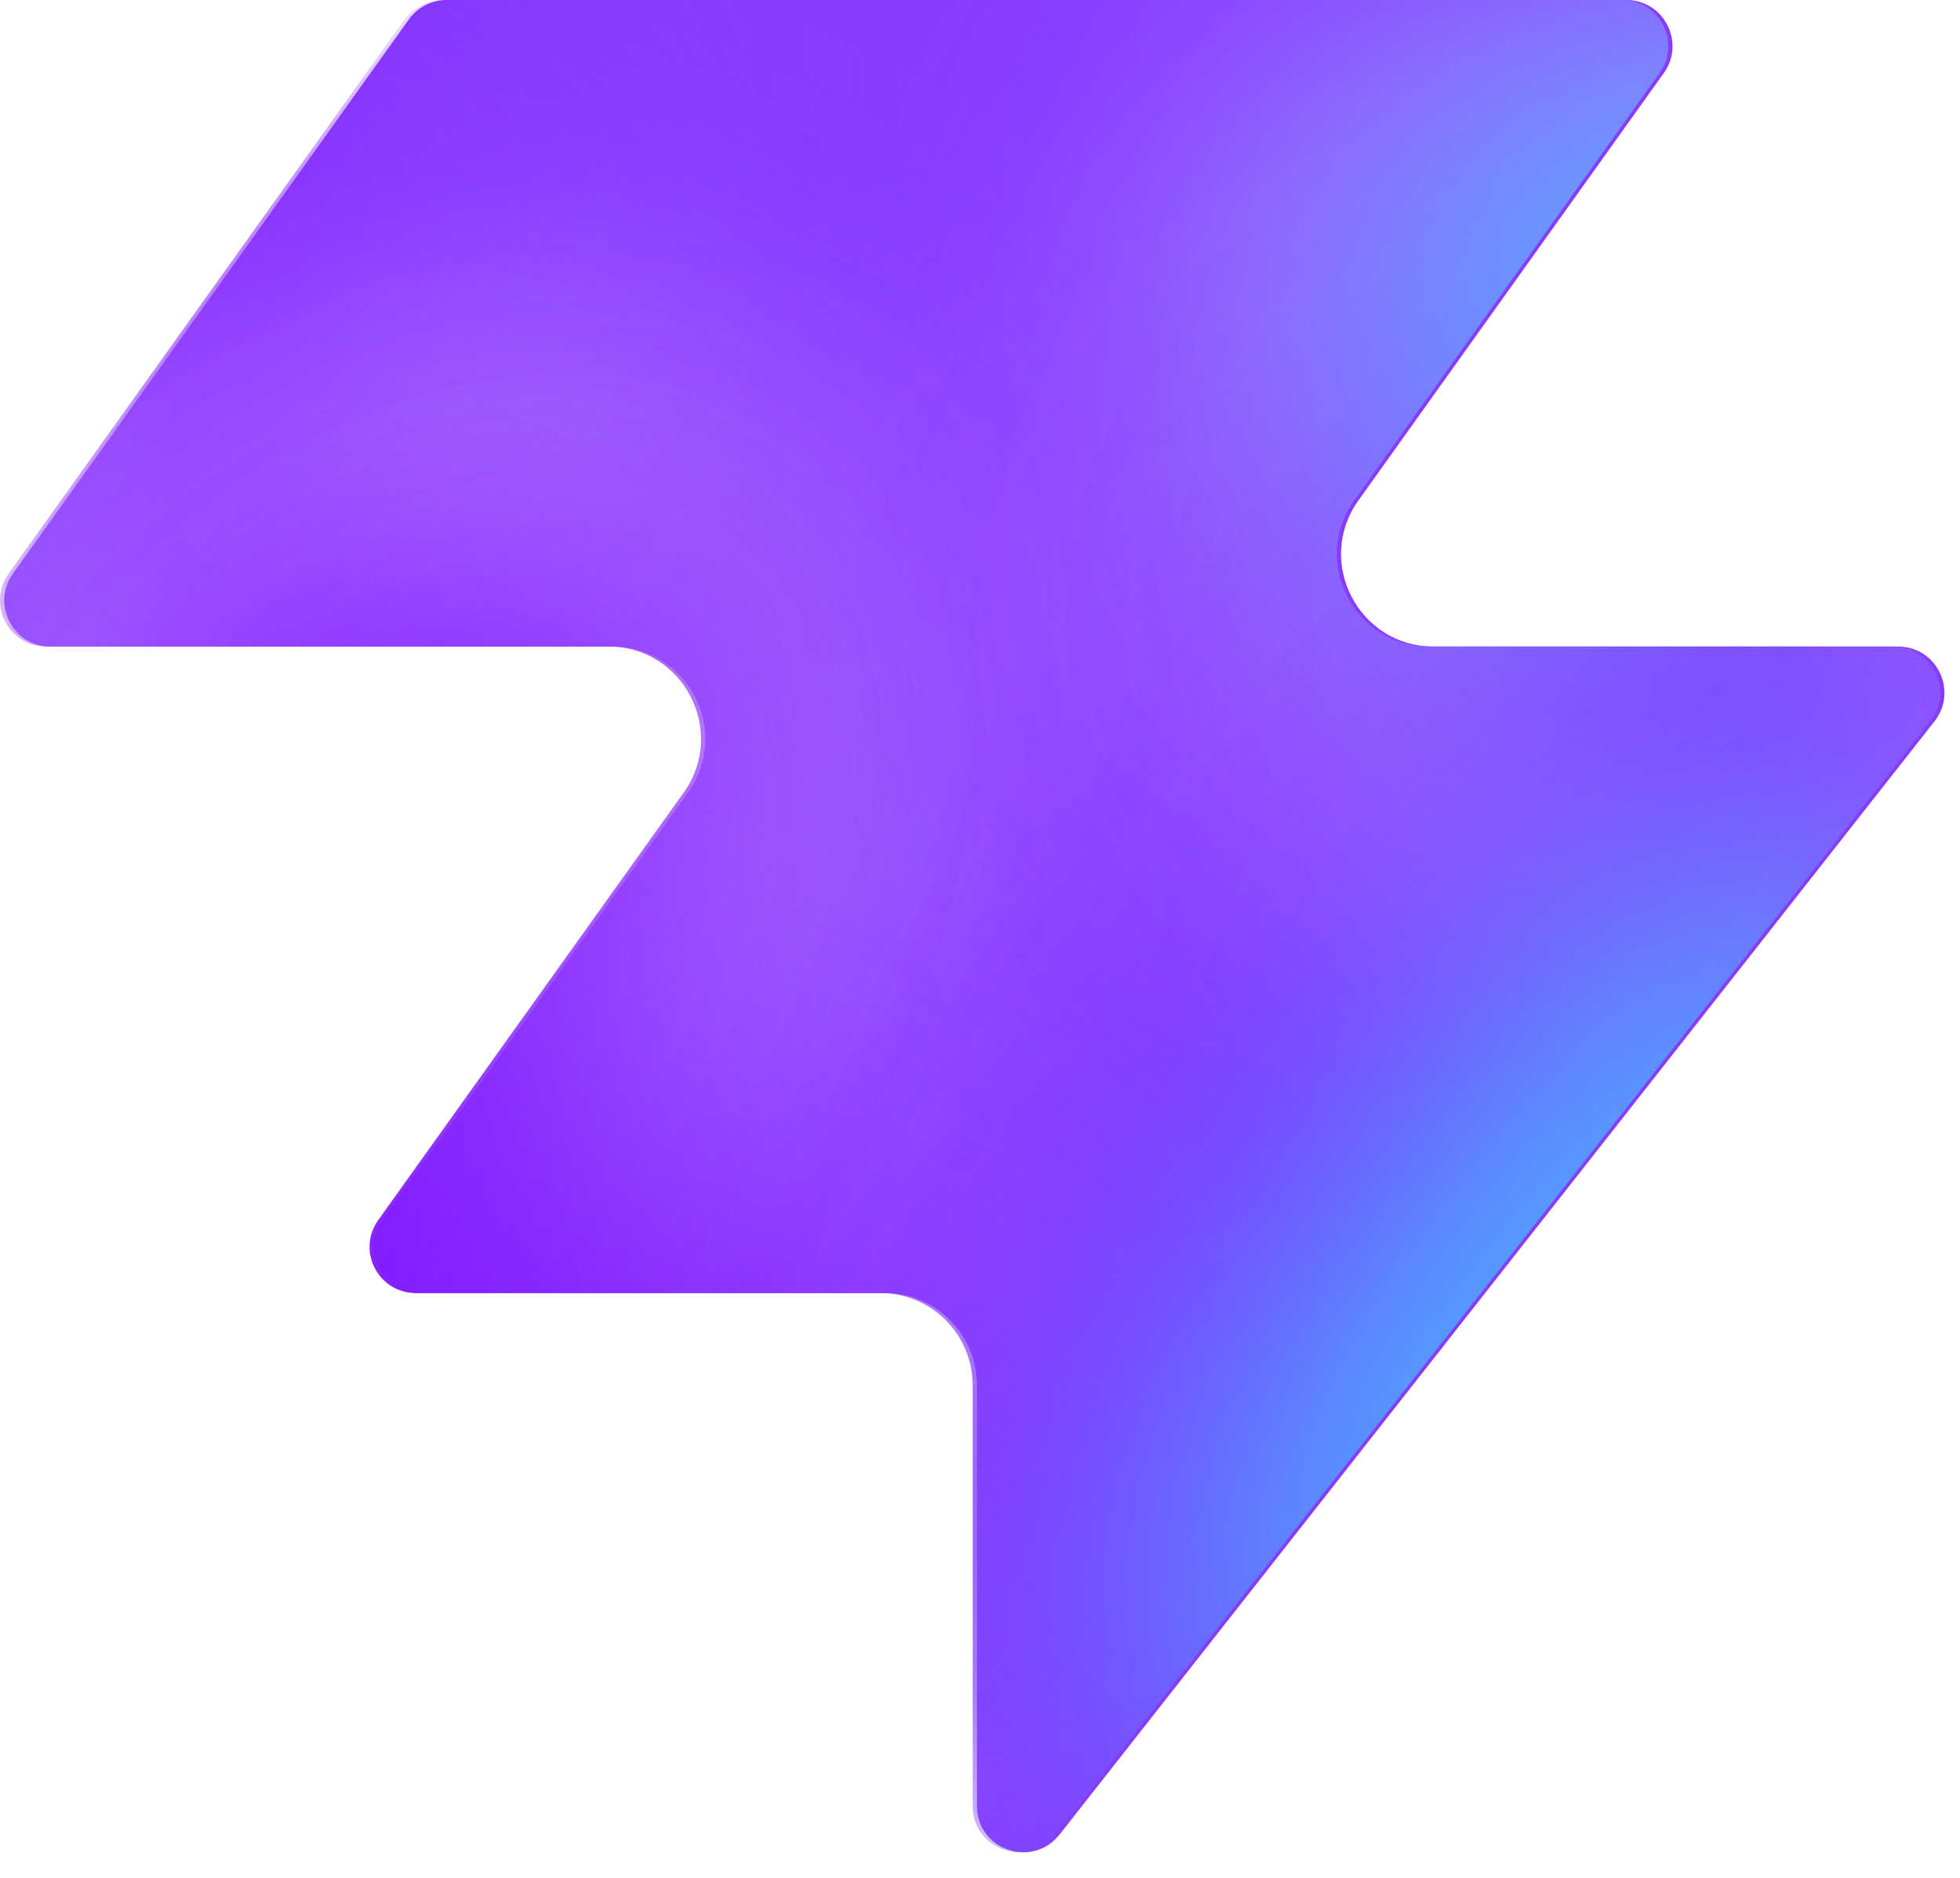
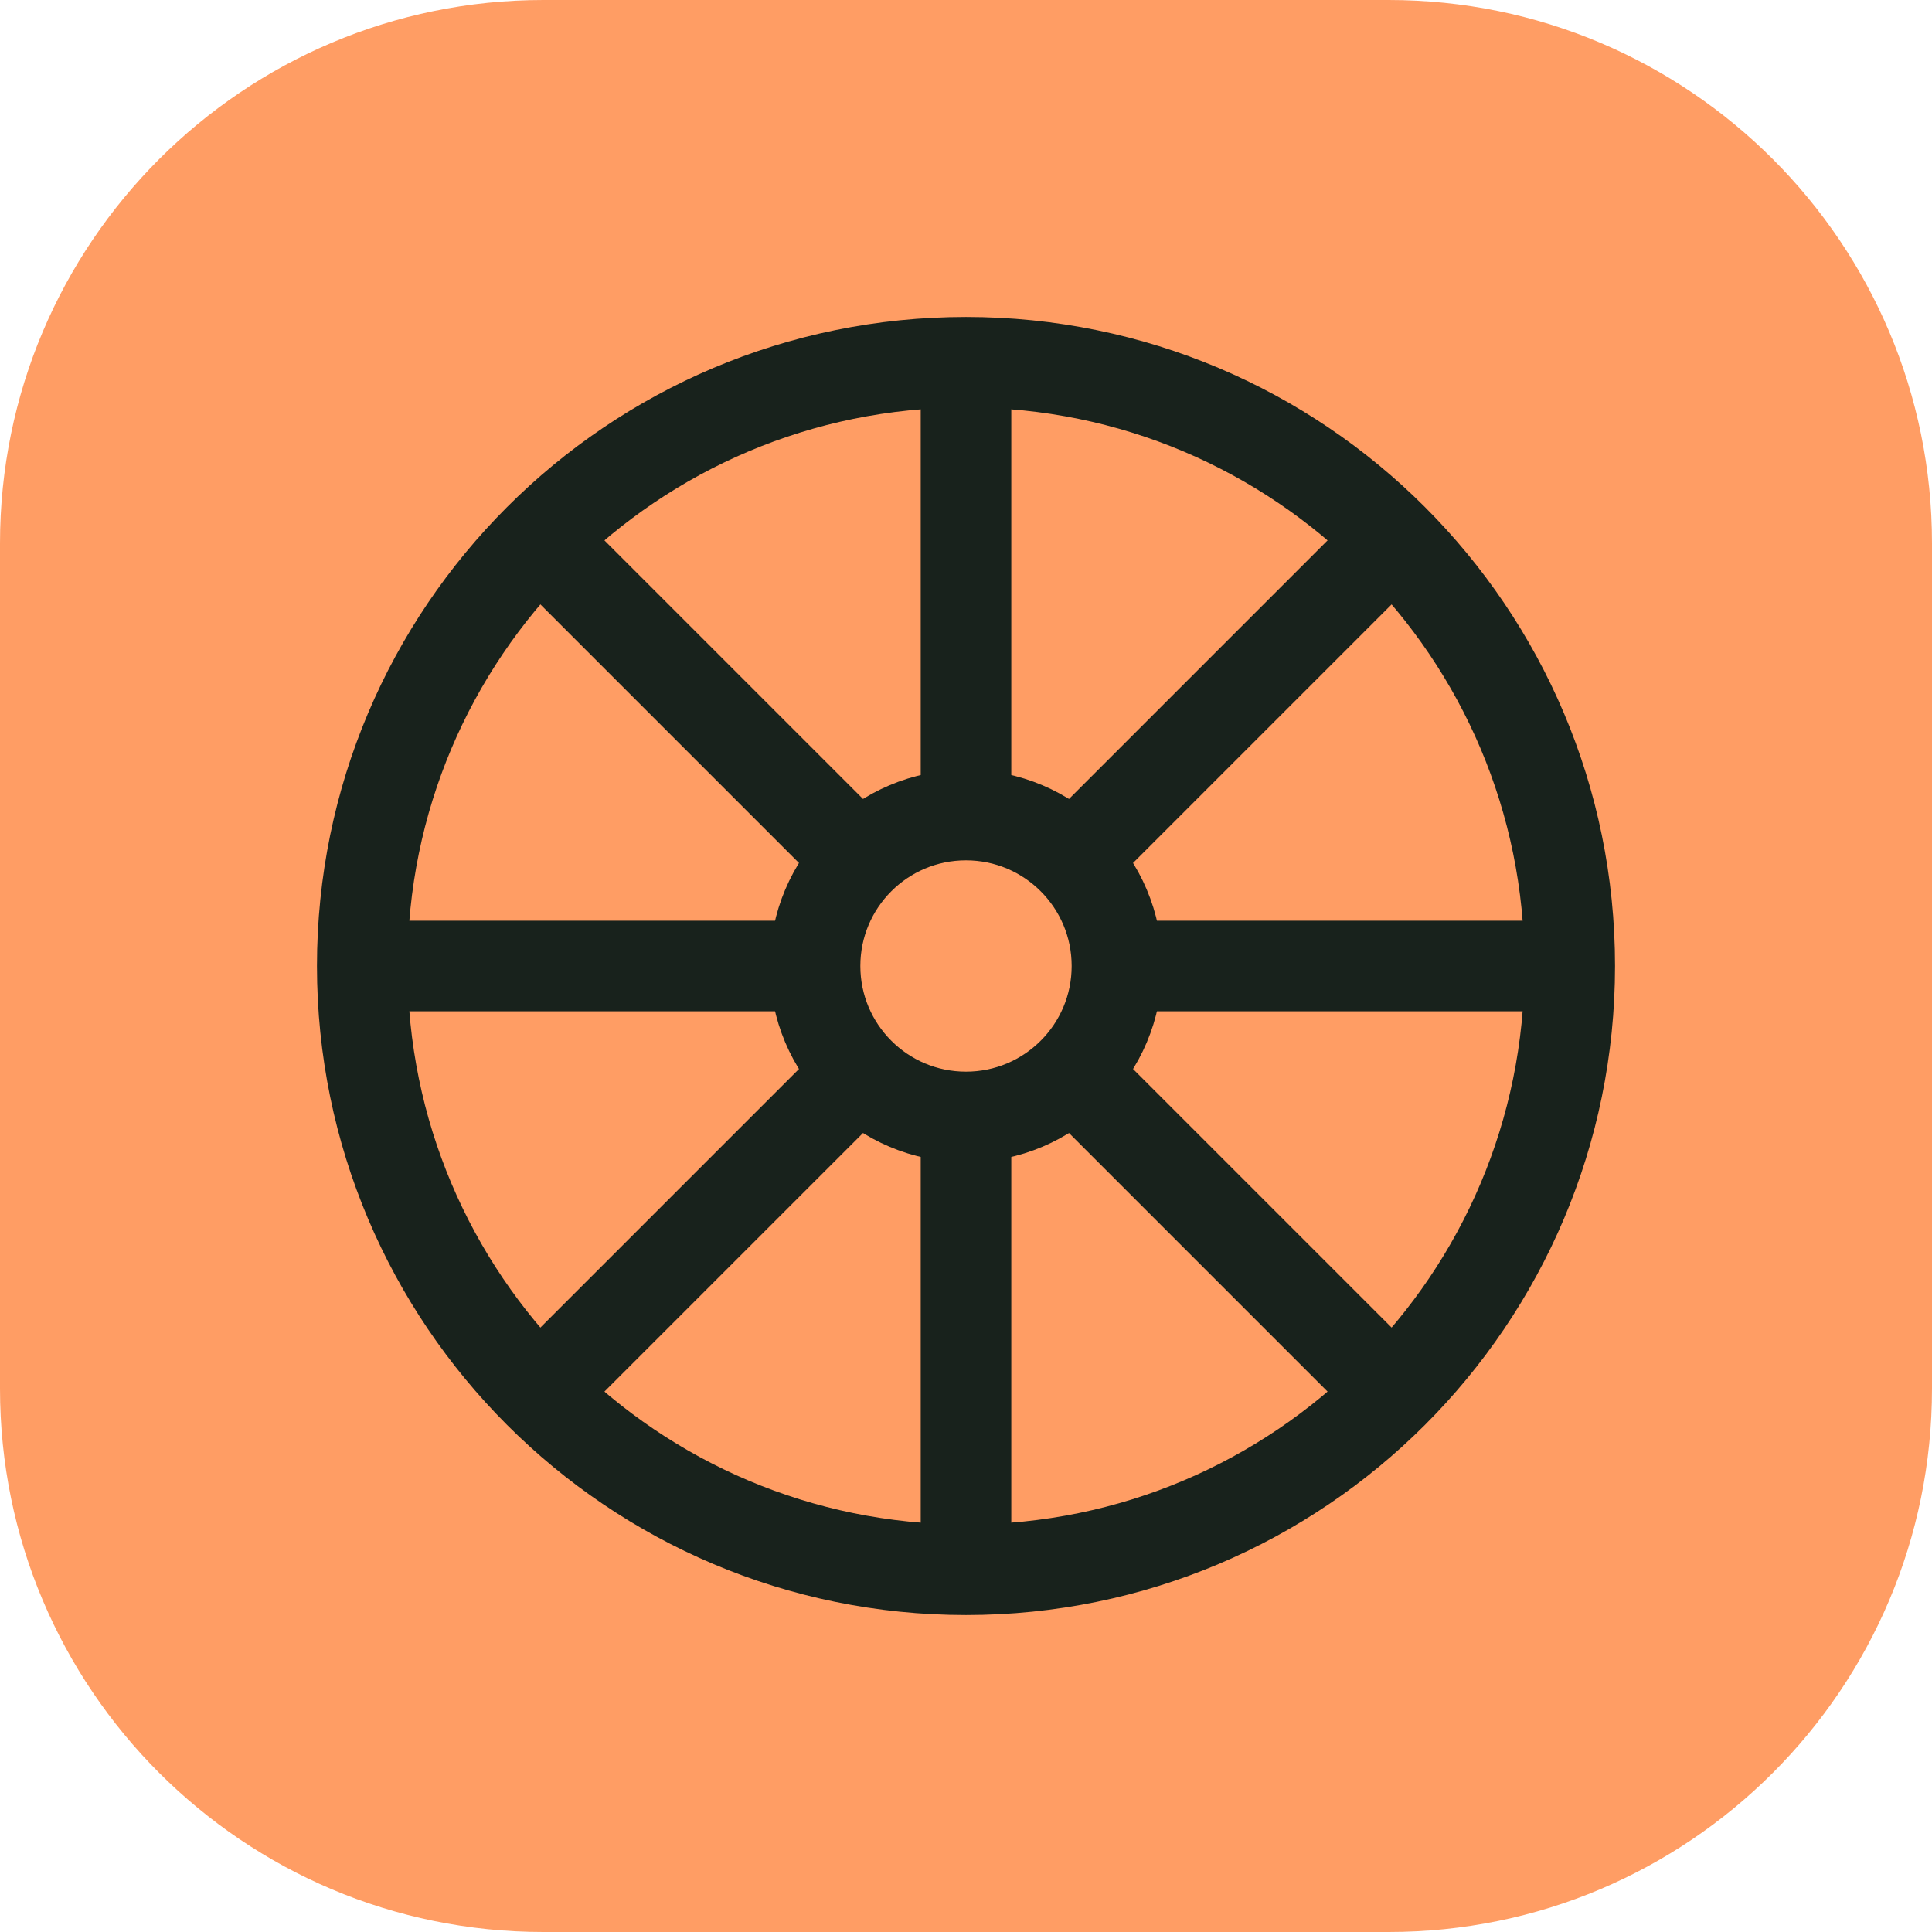
- <svg xmlns="http://www.w3.org/2000/svg" width="48" height="46" fill="none" viewBox="0 0 48 46">
-   <path fill="#863bff" d="M25.946 44.938c-.664.845-2.021.375-2.021-.698V33.937a2.26 2.26 0 0 0-2.262-2.262H10.287c-.92 0-1.456-1.04-.92-1.788l7.48-10.471c1.07-1.497 0-3.578-1.842-3.578H1.237c-.92 0-1.456-1.04-.92-1.788L10.013.474c.214-.297.556-.474.92-.474h28.894c.92 0 1.456 1.04.92 1.788l-7.48 10.471c-1.07 1.498 0 3.579 1.842 3.579h11.377c.943 0 1.473 1.088.89 1.83L25.947 44.94z" style="fill:#863bff;fill:color(display-p3 .525 .23 1);fill-opacity:1" />
-   <mask id="a" width="48" height="46" x="0" y="0" maskUnits="userSpaceOnUse" style="mask-type:alpha">
-     <path fill="#000" d="M25.842 44.938c-.664.844-2.021.375-2.021-.698V33.937a2.26 2.26 0 0 0-2.262-2.262H10.183c-.92 0-1.456-1.04-.92-1.788l7.48-10.471c1.07-1.498 0-3.579-1.842-3.579H1.133c-.92 0-1.456-1.04-.92-1.787L9.91.473c.214-.297.556-.474.92-.474h28.894c.92 0 1.456 1.04.92 1.788l-7.48 10.471c-1.07 1.498 0 3.578 1.842 3.578h11.377c.943 0 1.473 1.088.89 1.832L25.843 44.94z" style="fill:#000;fill-opacity:1" />
-   </mask>
-   <g mask="url(#a)">
-     <g filter="url(#b)">
-       <ellipse cx="5.508" cy="14.704" fill="#ede6ff" rx="5.508" ry="14.704" style="fill:#ede6ff;fill:color(display-p3 .927 .903 1);fill-opacity:1" transform="matrix(.00324 1 1 -.00324 -4.47 31.516)" />
-     </g>
-     <g filter="url(#c)">
-       <ellipse cx="10.399" cy="29.851" fill="#ede6ff" rx="10.399" ry="29.851" style="fill:#ede6ff;fill:color(display-p3 .927 .903 1);fill-opacity:1" transform="matrix(.00324 1 1 -.00324 -39.328 7.883)" />
-     </g>
-     <g filter="url(#d)">
-       <ellipse cx="5.508" cy="30.487" fill="#7e14ff" rx="5.508" ry="30.487" style="fill:#7e14ff;fill:color(display-p3 .492 .077 1);fill-opacity:1" transform="rotate(89.814 -25.913 -14.639)scale(1 -1)" />
-     </g>
-     <g filter="url(#e)">
-       <ellipse cx="5.508" cy="30.599" fill="#7e14ff" rx="5.508" ry="30.599" style="fill:#7e14ff;fill:color(display-p3 .492 .077 1);fill-opacity:1" transform="rotate(89.814 -32.644 -3.334)scale(1 -1)" />
-     </g>
-     <g filter="url(#f)">
-       <ellipse cx="5.508" cy="30.599" fill="#7e14ff" rx="5.508" ry="30.599" style="fill:#7e14ff;fill:color(display-p3 .492 .077 1);fill-opacity:1" transform="matrix(.00324 1 1 -.00324 -34.34 30.47)" />
-     </g>
-     <g filter="url(#g)">
-       <ellipse cx="14.072" cy="22.078" fill="#ede6ff" rx="14.072" ry="22.078" style="fill:#ede6ff;fill:color(display-p3 .927 .903 1);fill-opacity:1" transform="rotate(93.35 24.506 48.493)scale(-1 1)" />
-     </g>
-     <g filter="url(#h)">
-       <ellipse cx="3.47" cy="21.501" fill="#7e14ff" rx="3.47" ry="21.501" style="fill:#7e14ff;fill:color(display-p3 .492 .077 1);fill-opacity:1" transform="rotate(89.009 28.708 47.59)scale(-1 1)" />
-     </g>
-     <g filter="url(#i)">
-       <ellipse cx="3.47" cy="21.501" fill="#7e14ff" rx="3.47" ry="21.501" style="fill:#7e14ff;fill:color(display-p3 .492 .077 1);fill-opacity:1" transform="rotate(89.009 28.708 47.59)scale(-1 1)" />
-     </g>
-     <g filter="url(#j)">
-       <ellipse cx=".387" cy="8.972" fill="#7e14ff" rx="4.407" ry="29.108" style="fill:#7e14ff;fill:color(display-p3 .492 .077 1);fill-opacity:1" transform="rotate(39.51 .387 8.972)" />
-     </g>
-     <g filter="url(#k)">
-       <ellipse cx="47.523" cy="-6.092" fill="#7e14ff" rx="4.407" ry="29.108" style="fill:#7e14ff;fill:color(display-p3 .492 .077 1);fill-opacity:1" transform="rotate(37.892 47.523 -6.092)" />
-     </g>
-     <g filter="url(#l)">
-       <ellipse cx="41.412" cy="6.333" fill="#47bfff" rx="5.971" ry="9.665" style="fill:#47bfff;fill:color(display-p3 .28 .748 1);fill-opacity:1" transform="rotate(37.892 41.412 6.333)" />
-     </g>
-     <g filter="url(#m)">
-       <ellipse cx="-1.879" cy="38.332" fill="#7e14ff" rx="4.407" ry="29.108" style="fill:#7e14ff;fill:color(display-p3 .492 .077 1);fill-opacity:1" transform="rotate(37.892 -1.88 38.332)" />
-     </g>
-     <g filter="url(#n)">
-       <ellipse cx="-1.879" cy="38.332" fill="#7e14ff" rx="4.407" ry="29.108" style="fill:#7e14ff;fill:color(display-p3 .492 .077 1);fill-opacity:1" transform="rotate(37.892 -1.88 38.332)" />
-     </g>
-     <g filter="url(#o)">
-       <ellipse cx="35.651" cy="29.907" fill="#7e14ff" rx="4.407" ry="29.108" style="fill:#7e14ff;fill:color(display-p3 .492 .077 1);fill-opacity:1" transform="rotate(37.892 35.651 29.907)" />
-     </g>
-     <g filter="url(#p)">
-       <ellipse cx="38.418" cy="32.4" fill="#47bfff" rx="5.971" ry="15.297" style="fill:#47bfff;fill:color(display-p3 .28 .748 1);fill-opacity:1" transform="rotate(37.892 38.418 32.4)" />
-     </g>
+ <svg xmlns="http://www.w3.org/2000/svg" viewBox="0 0 64 64">
+   <rect width="64" height="64" rx="18" fill="#ff9d64" />
+   <g fill="none" stroke="#18221c" stroke-width="3">
+     <circle cx="32" cy="32" r="20" />
+     <circle cx="32" cy="32" r="5" />
+     <path d="M32 12v15m0 10v15M12 32h15m10 0h15M18 18l10 10m8 8 10 10M18 46l10-10m8-8 10-10" />
  </g>
-   <defs>
-     <filter id="b" width="60.045" height="41.654" x="-19.77" y="16.149" color-interpolation-filters="sRGB" filterUnits="userSpaceOnUse">
-       <feFlood flood-opacity="0" result="BackgroundImageFix" />
-       <feBlend in="SourceGraphic" in2="BackgroundImageFix" result="shape" />
-       <feGaussianBlur result="effect1_foregroundBlur_2002_17158" stdDeviation="7.659" />
-     </filter>
-     <filter id="c" width="90.34" height="51.437" x="-54.613" y="-7.533" color-interpolation-filters="sRGB" filterUnits="userSpaceOnUse">
-       <feFlood flood-opacity="0" result="BackgroundImageFix" />
-       <feBlend in="SourceGraphic" in2="BackgroundImageFix" result="shape" />
-       <feGaussianBlur result="effect1_foregroundBlur_2002_17158" stdDeviation="7.659" />
-     </filter>
-     <filter id="d" width="79.355" height="29.4" x="-49.64" y="2.03" color-interpolation-filters="sRGB" filterUnits="userSpaceOnUse">
-       <feFlood flood-opacity="0" result="BackgroundImageFix" />
-       <feBlend in="SourceGraphic" in2="BackgroundImageFix" result="shape" />
-       <feGaussianBlur result="effect1_foregroundBlur_2002_17158" stdDeviation="4.596" />
-     </filter>
-     <filter id="e" width="79.579" height="29.4" x="-45.045" y="20.029" color-interpolation-filters="sRGB" filterUnits="userSpaceOnUse">
-       <feFlood flood-opacity="0" result="BackgroundImageFix" />
-       <feBlend in="SourceGraphic" in2="BackgroundImageFix" result="shape" />
-       <feGaussianBlur result="effect1_foregroundBlur_2002_17158" stdDeviation="4.596" />
-     </filter>
-     <filter id="f" width="79.579" height="29.4" x="-43.513" y="21.178" color-interpolation-filters="sRGB" filterUnits="userSpaceOnUse">
-       <feFlood flood-opacity="0" result="BackgroundImageFix" />
-       <feBlend in="SourceGraphic" in2="BackgroundImageFix" result="shape" />
-       <feGaussianBlur result="effect1_foregroundBlur_2002_17158" stdDeviation="4.596" />
-     </filter>
-     <filter id="g" width="74.749" height="58.852" x="15.756" y="-17.901" color-interpolation-filters="sRGB" filterUnits="userSpaceOnUse">
-       <feFlood flood-opacity="0" result="BackgroundImageFix" />
-       <feBlend in="SourceGraphic" in2="BackgroundImageFix" result="shape" />
-       <feGaussianBlur result="effect1_foregroundBlur_2002_17158" stdDeviation="7.659" />
-     </filter>
-     <filter id="h" width="61.377" height="25.362" x="23.548" y="2.284" color-interpolation-filters="sRGB" filterUnits="userSpaceOnUse">
-       <feFlood flood-opacity="0" result="BackgroundImageFix" />
-       <feBlend in="SourceGraphic" in2="BackgroundImageFix" result="shape" />
-       <feGaussianBlur result="effect1_foregroundBlur_2002_17158" stdDeviation="4.596" />
-     </filter>
-     <filter id="i" width="61.377" height="25.362" x="23.548" y="2.284" color-interpolation-filters="sRGB" filterUnits="userSpaceOnUse">
-       <feFlood flood-opacity="0" result="BackgroundImageFix" />
-       <feBlend in="SourceGraphic" in2="BackgroundImageFix" result="shape" />
-       <feGaussianBlur result="effect1_foregroundBlur_2002_17158" stdDeviation="4.596" />
-     </filter>
-     <filter id="j" width="56.045" height="63.649" x="-27.636" y="-22.853" color-interpolation-filters="sRGB" filterUnits="userSpaceOnUse">
-       <feFlood flood-opacity="0" result="BackgroundImageFix" />
-       <feBlend in="SourceGraphic" in2="BackgroundImageFix" result="shape" />
-       <feGaussianBlur result="effect1_foregroundBlur_2002_17158" stdDeviation="4.596" />
-     </filter>
-     <filter id="k" width="54.814" height="64.646" x="20.116" y="-38.415" color-interpolation-filters="sRGB" filterUnits="userSpaceOnUse">
-       <feFlood flood-opacity="0" result="BackgroundImageFix" />
-       <feBlend in="SourceGraphic" in2="BackgroundImageFix" result="shape" />
-       <feGaussianBlur result="effect1_foregroundBlur_2002_17158" stdDeviation="4.596" />
-     </filter>
-     <filter id="l" width="33.541" height="35.313" x="24.641" y="-11.323" color-interpolation-filters="sRGB" filterUnits="userSpaceOnUse">
-       <feFlood flood-opacity="0" result="BackgroundImageFix" />
-       <feBlend in="SourceGraphic" in2="BackgroundImageFix" result="shape" />
-       <feGaussianBlur result="effect1_foregroundBlur_2002_17158" stdDeviation="4.596" />
-     </filter>
-     <filter id="m" width="54.814" height="64.646" x="-29.286" y="6.009" color-interpolation-filters="sRGB" filterUnits="userSpaceOnUse">
-       <feFlood flood-opacity="0" result="BackgroundImageFix" />
-       <feBlend in="SourceGraphic" in2="BackgroundImageFix" result="shape" />
-       <feGaussianBlur result="effect1_foregroundBlur_2002_17158" stdDeviation="4.596" />
-     </filter>
-     <filter id="n" width="54.814" height="64.646" x="-29.286" y="6.009" color-interpolation-filters="sRGB" filterUnits="userSpaceOnUse">
-       <feFlood flood-opacity="0" result="BackgroundImageFix" />
-       <feBlend in="SourceGraphic" in2="BackgroundImageFix" result="shape" />
-       <feGaussianBlur result="effect1_foregroundBlur_2002_17158" stdDeviation="4.596" />
-     </filter>
-     <filter id="o" width="54.814" height="64.646" x="8.244" y="-2.416" color-interpolation-filters="sRGB" filterUnits="userSpaceOnUse">
-       <feFlood flood-opacity="0" result="BackgroundImageFix" />
-       <feBlend in="SourceGraphic" in2="BackgroundImageFix" result="shape" />
-       <feGaussianBlur result="effect1_foregroundBlur_2002_17158" stdDeviation="4.596" />
-     </filter>
-     <filter id="p" width="39.409" height="43.623" x="18.713" y="10.588" color-interpolation-filters="sRGB" filterUnits="userSpaceOnUse">
-       <feFlood flood-opacity="0" result="BackgroundImageFix" />
-       <feBlend in="SourceGraphic" in2="BackgroundImageFix" result="shape" />
-       <feGaussianBlur result="effect1_foregroundBlur_2002_17158" stdDeviation="4.596" />
-     </filter>
-   </defs>
</svg>
